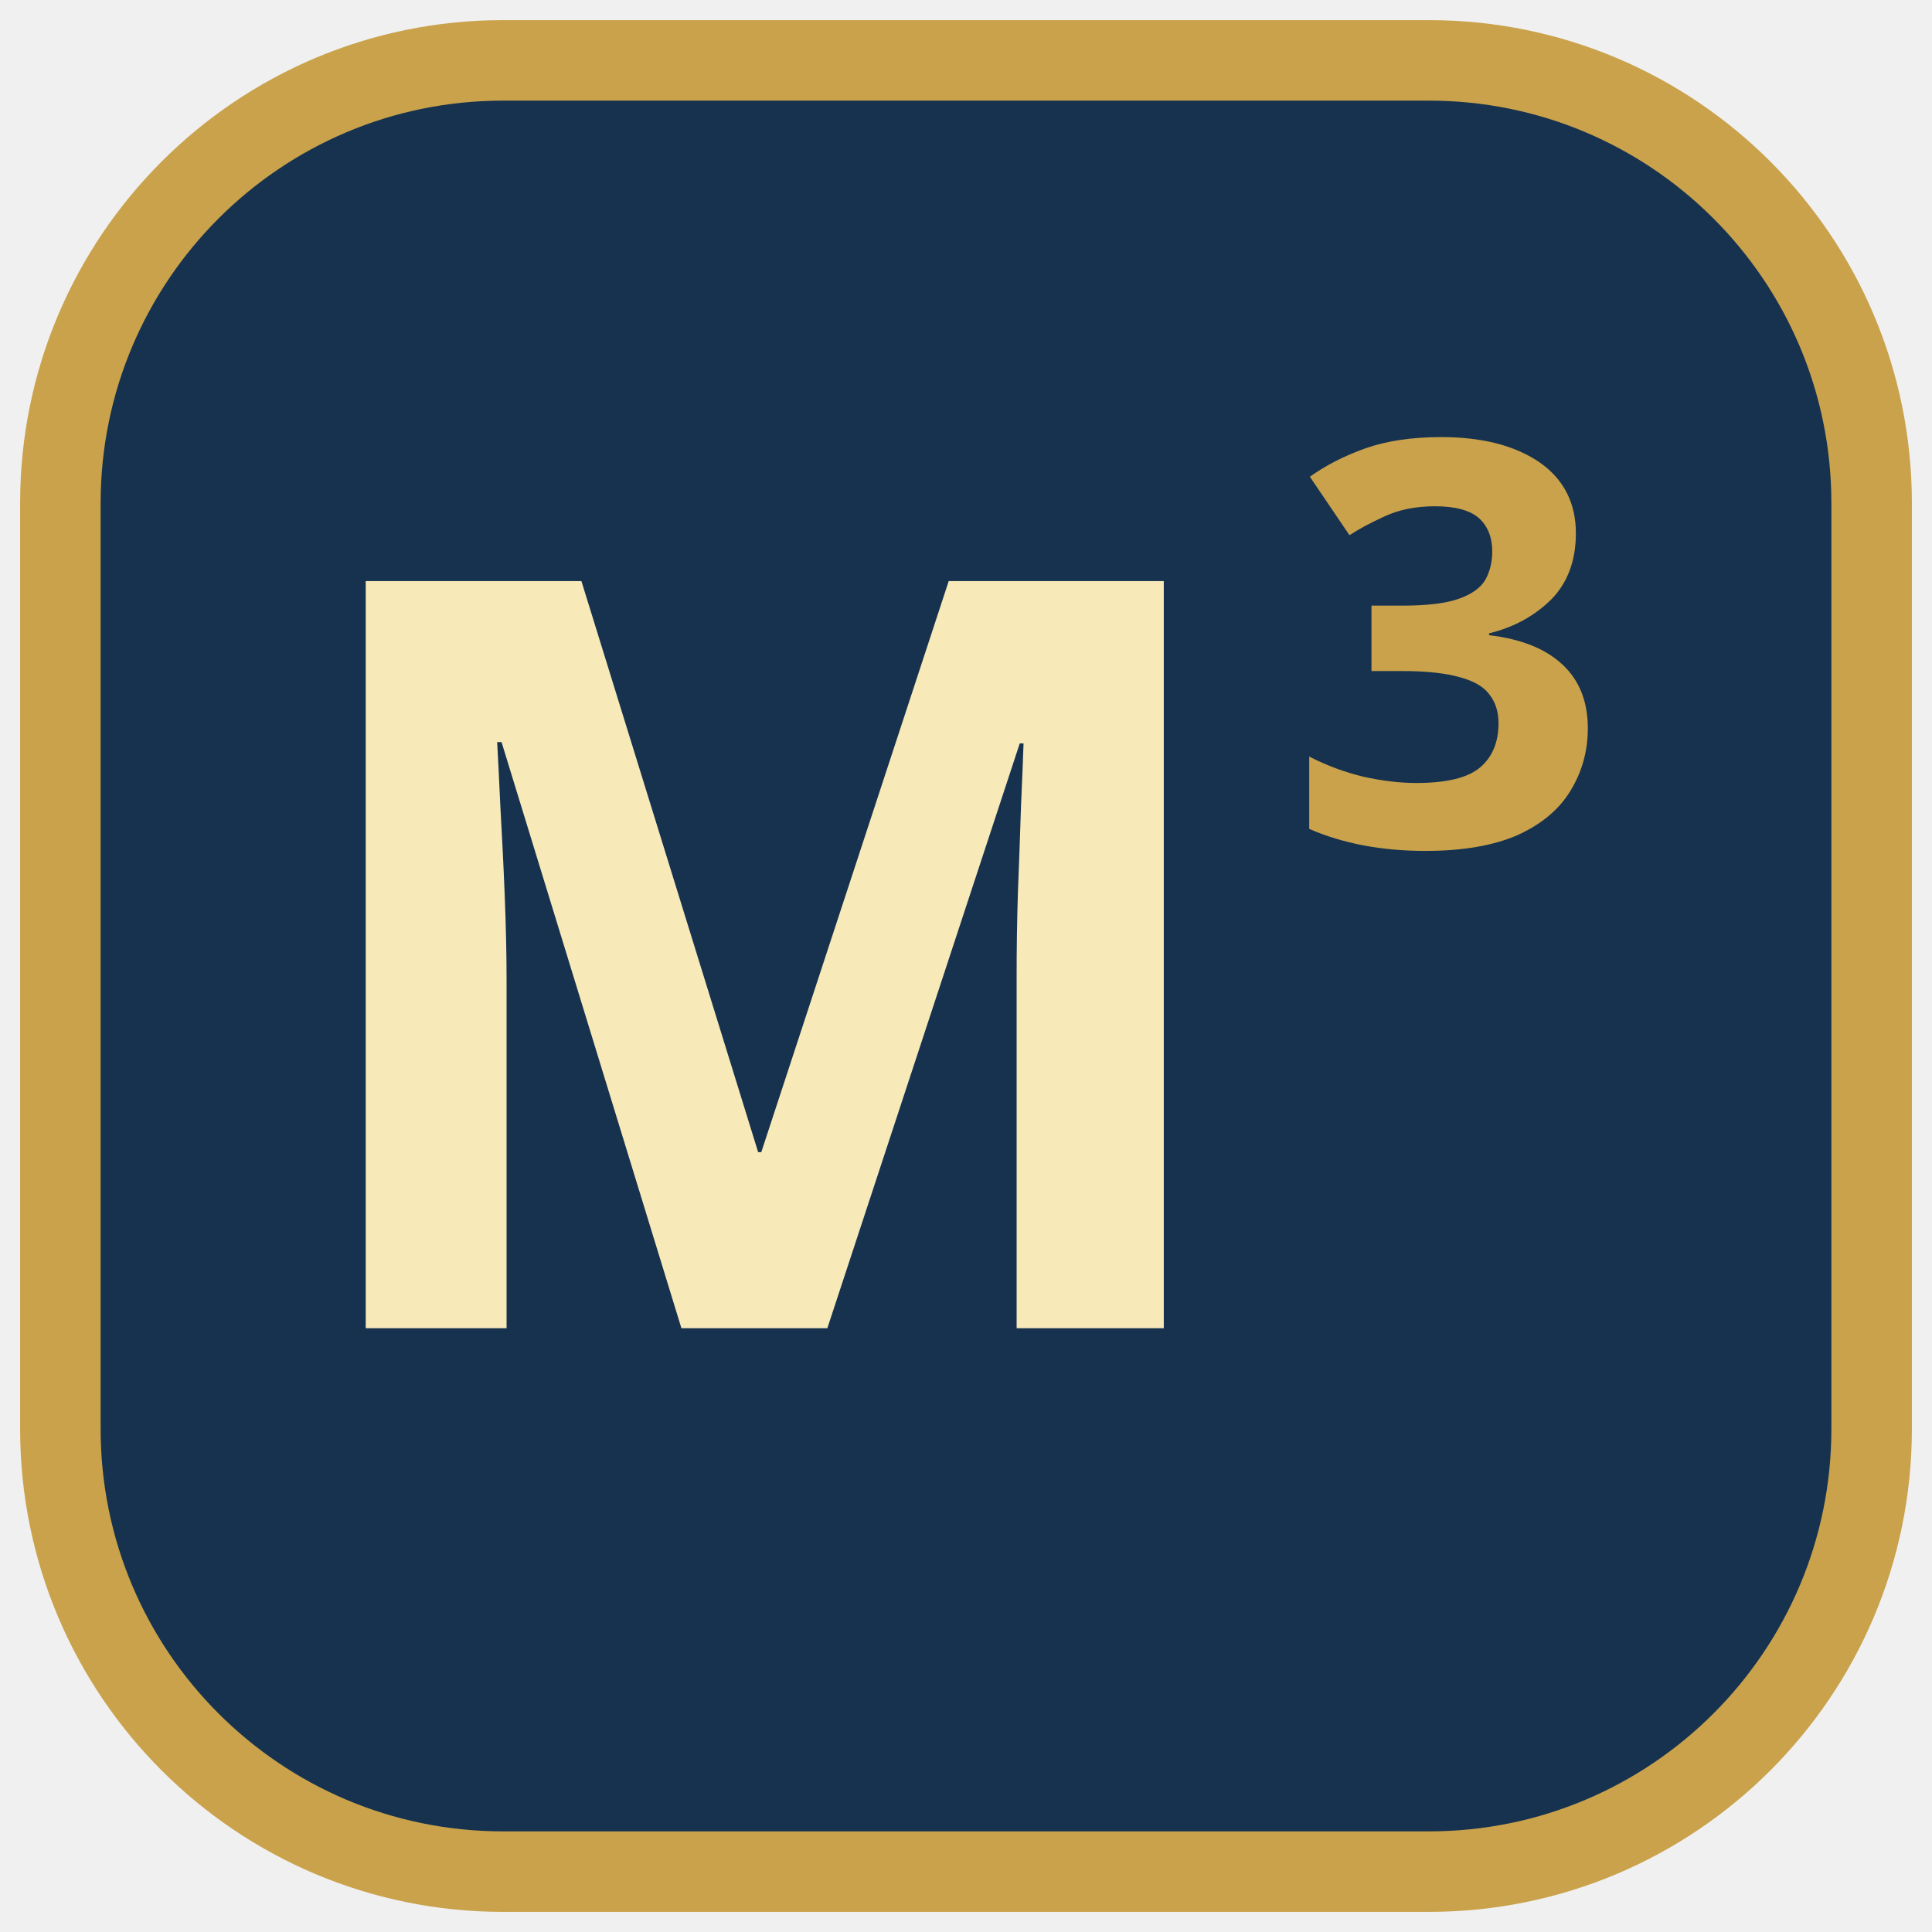
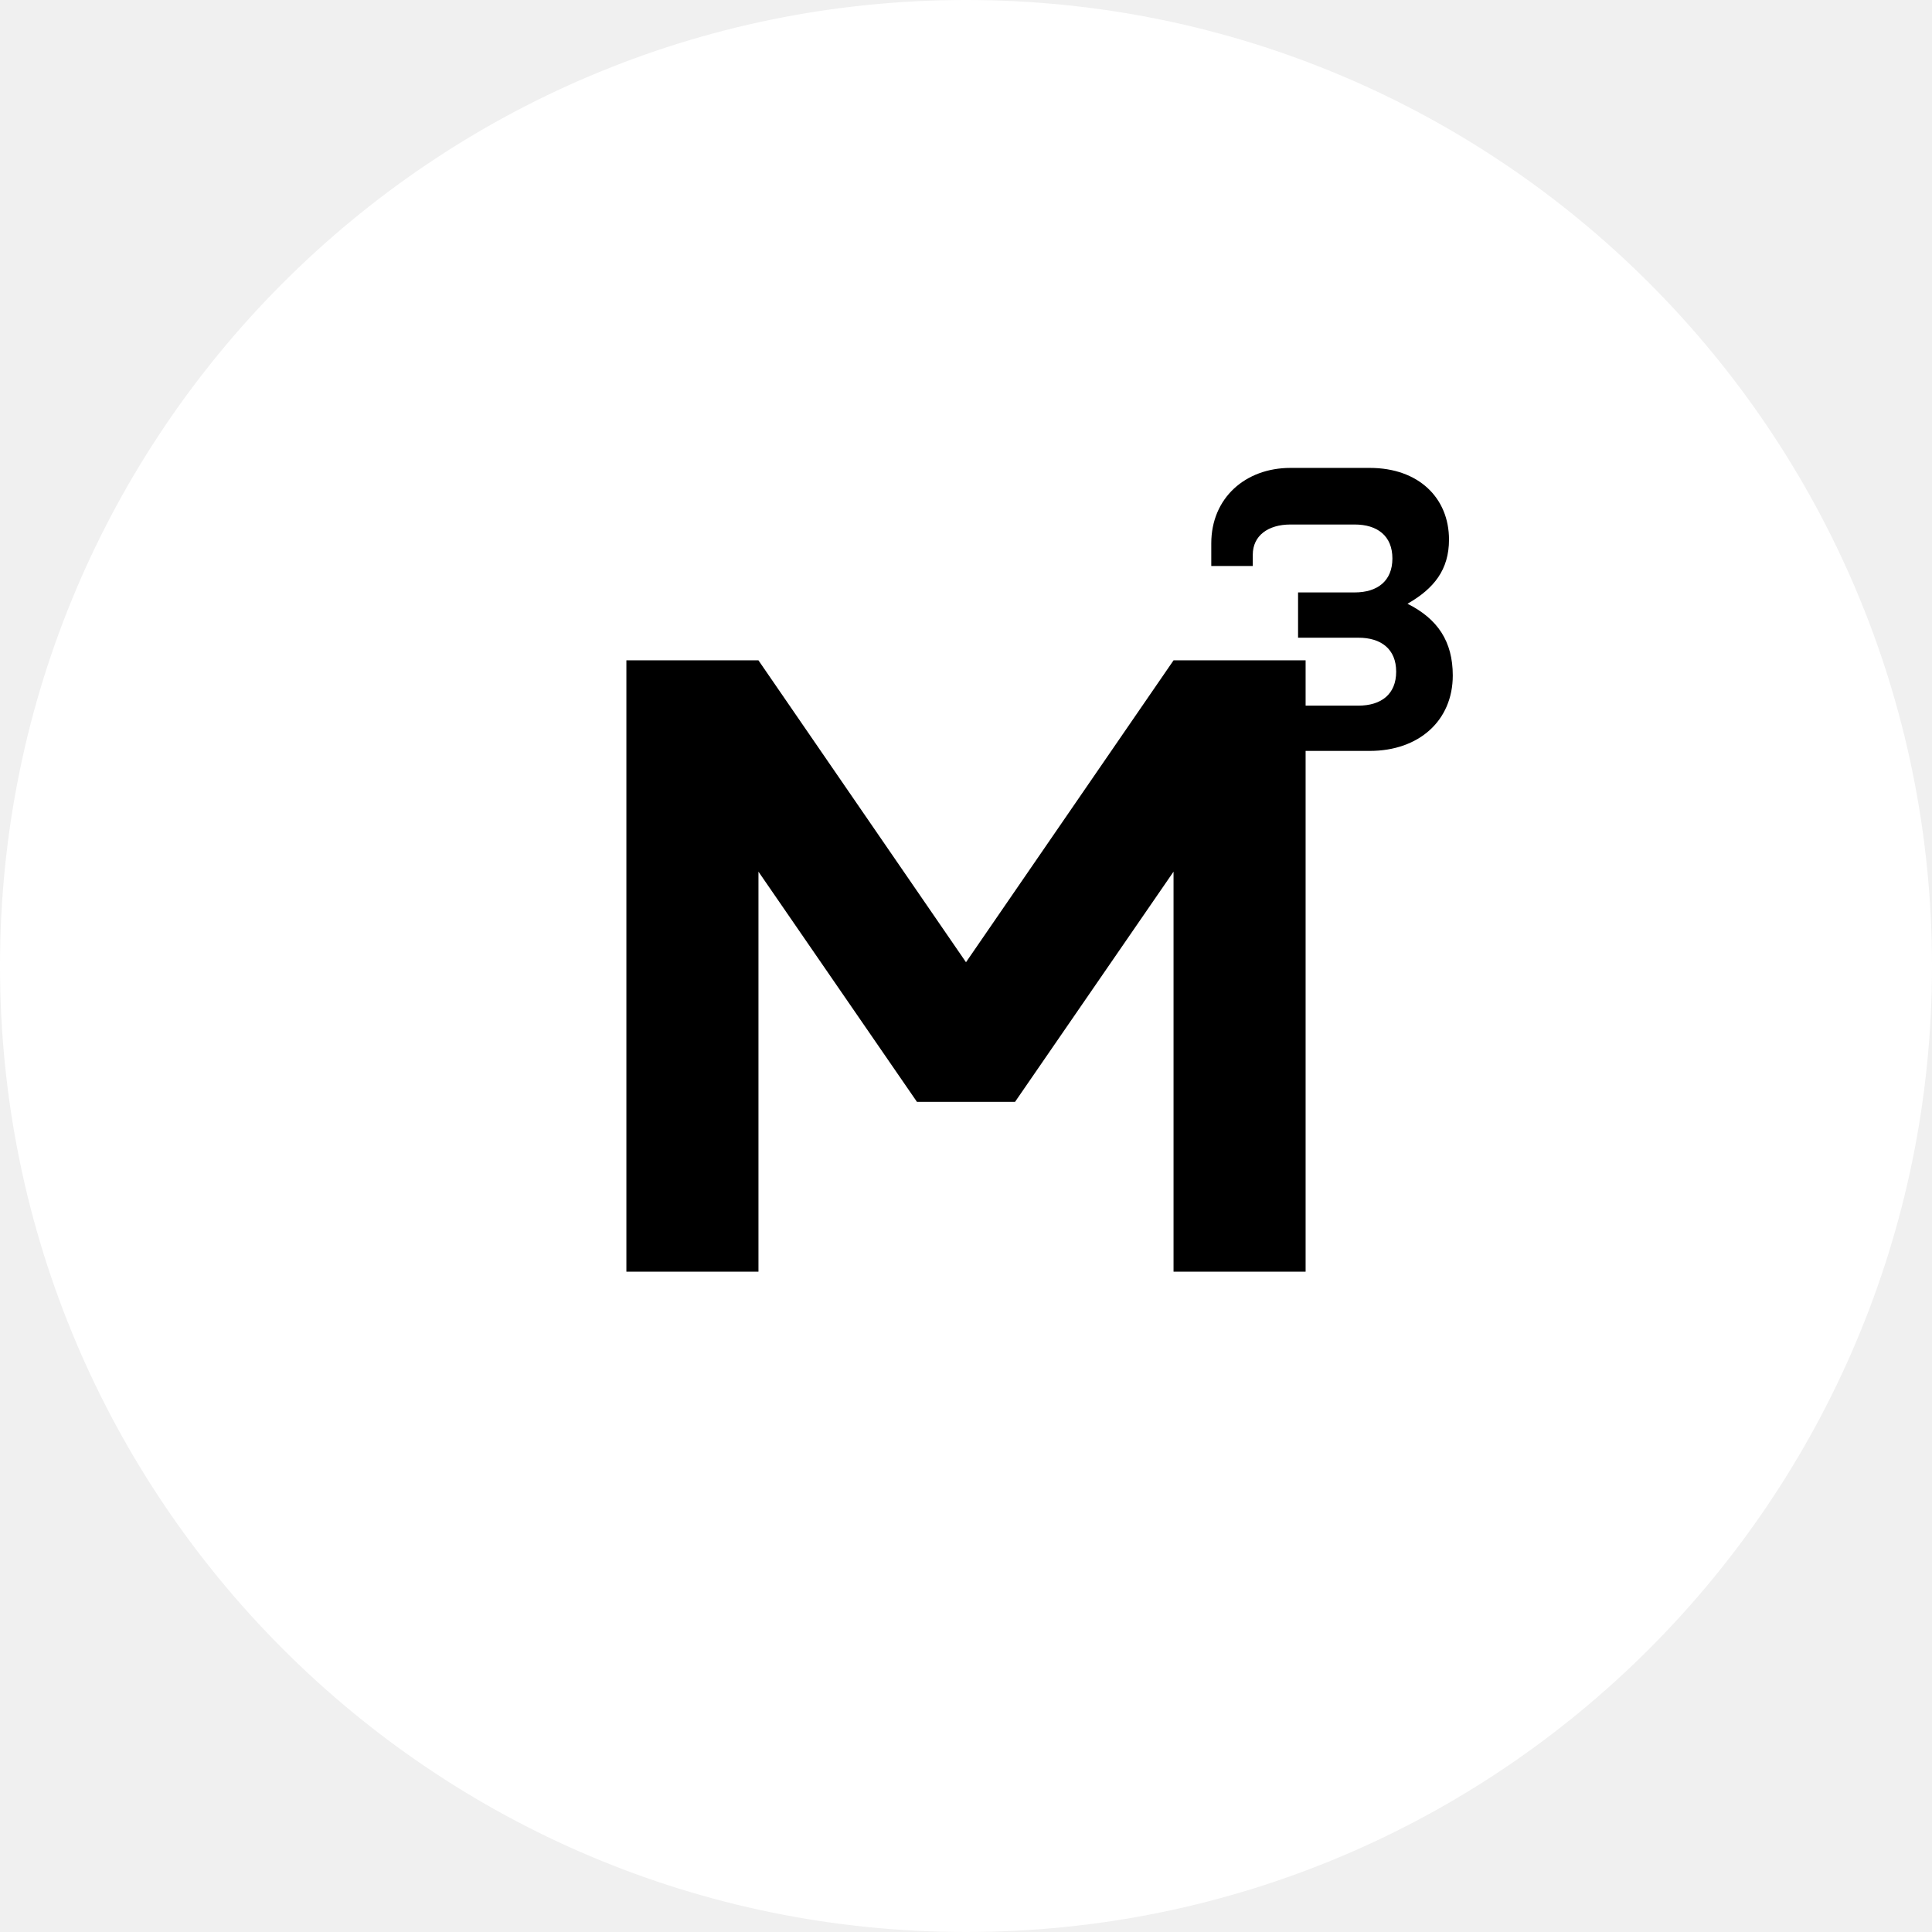
- <svg xmlns="http://www.w3.org/2000/svg" viewBox="0 0 48 48" width="48" height="48">
-   <rect x="1.5" y="1.5" width="45" height="45" rx="11" fill="#16324f" stroke="#c9a24b" stroke-width="2" />
-   <text x="19" y="33" font-family="Gill Sans, Gill Sans MT, Futura, Trebuchet MS, sans-serif" font-size="26" font-weight="700" fill="#f7e9b8" text-anchor="middle">M</text>
-   <text x="36" y="21" font-family="Gill Sans, Gill Sans MT, Futura, Trebuchet MS, sans-serif" font-size="14" font-weight="700" fill="#c9a24b" text-anchor="middle">3</text>
+ <svg xmlns="http://www.w3.org/2000/svg" width="512" height="512" viewBox="0 0 512 512">
+   <circle cx="256" cy="256" r="256" fill="#fff" />
+   <g fill="#000">
+     <path d="       M166 337       L166 175       L201 175       L256 255       L311 175       L346 175       L346 337       L311 337       L311 231       L269 292       L243 292       L201 231       L201 337       Z     " />
+     <path d="       M321 144       C321 132 330 124 342 124       L363 124       C376 124 384 132 384 143       C384 151 380 156 373 160       C381 164 385 170 385 179       C385 191 376 199 363 199       L341 199       C328 199 320 191 320 179       L332 179       C332 184 336 187 341 187       L360 187       C366 187 370 184 370 178       C370 172 366 169 360 169       L344 169       L344 157       L359 157       C365 157 369 154 369 148       C369 142 365 139 359 139       L342 139       C336 139 332 142 332 147       L332 150       L321 150       Z     " />
+   </g>
</svg>
